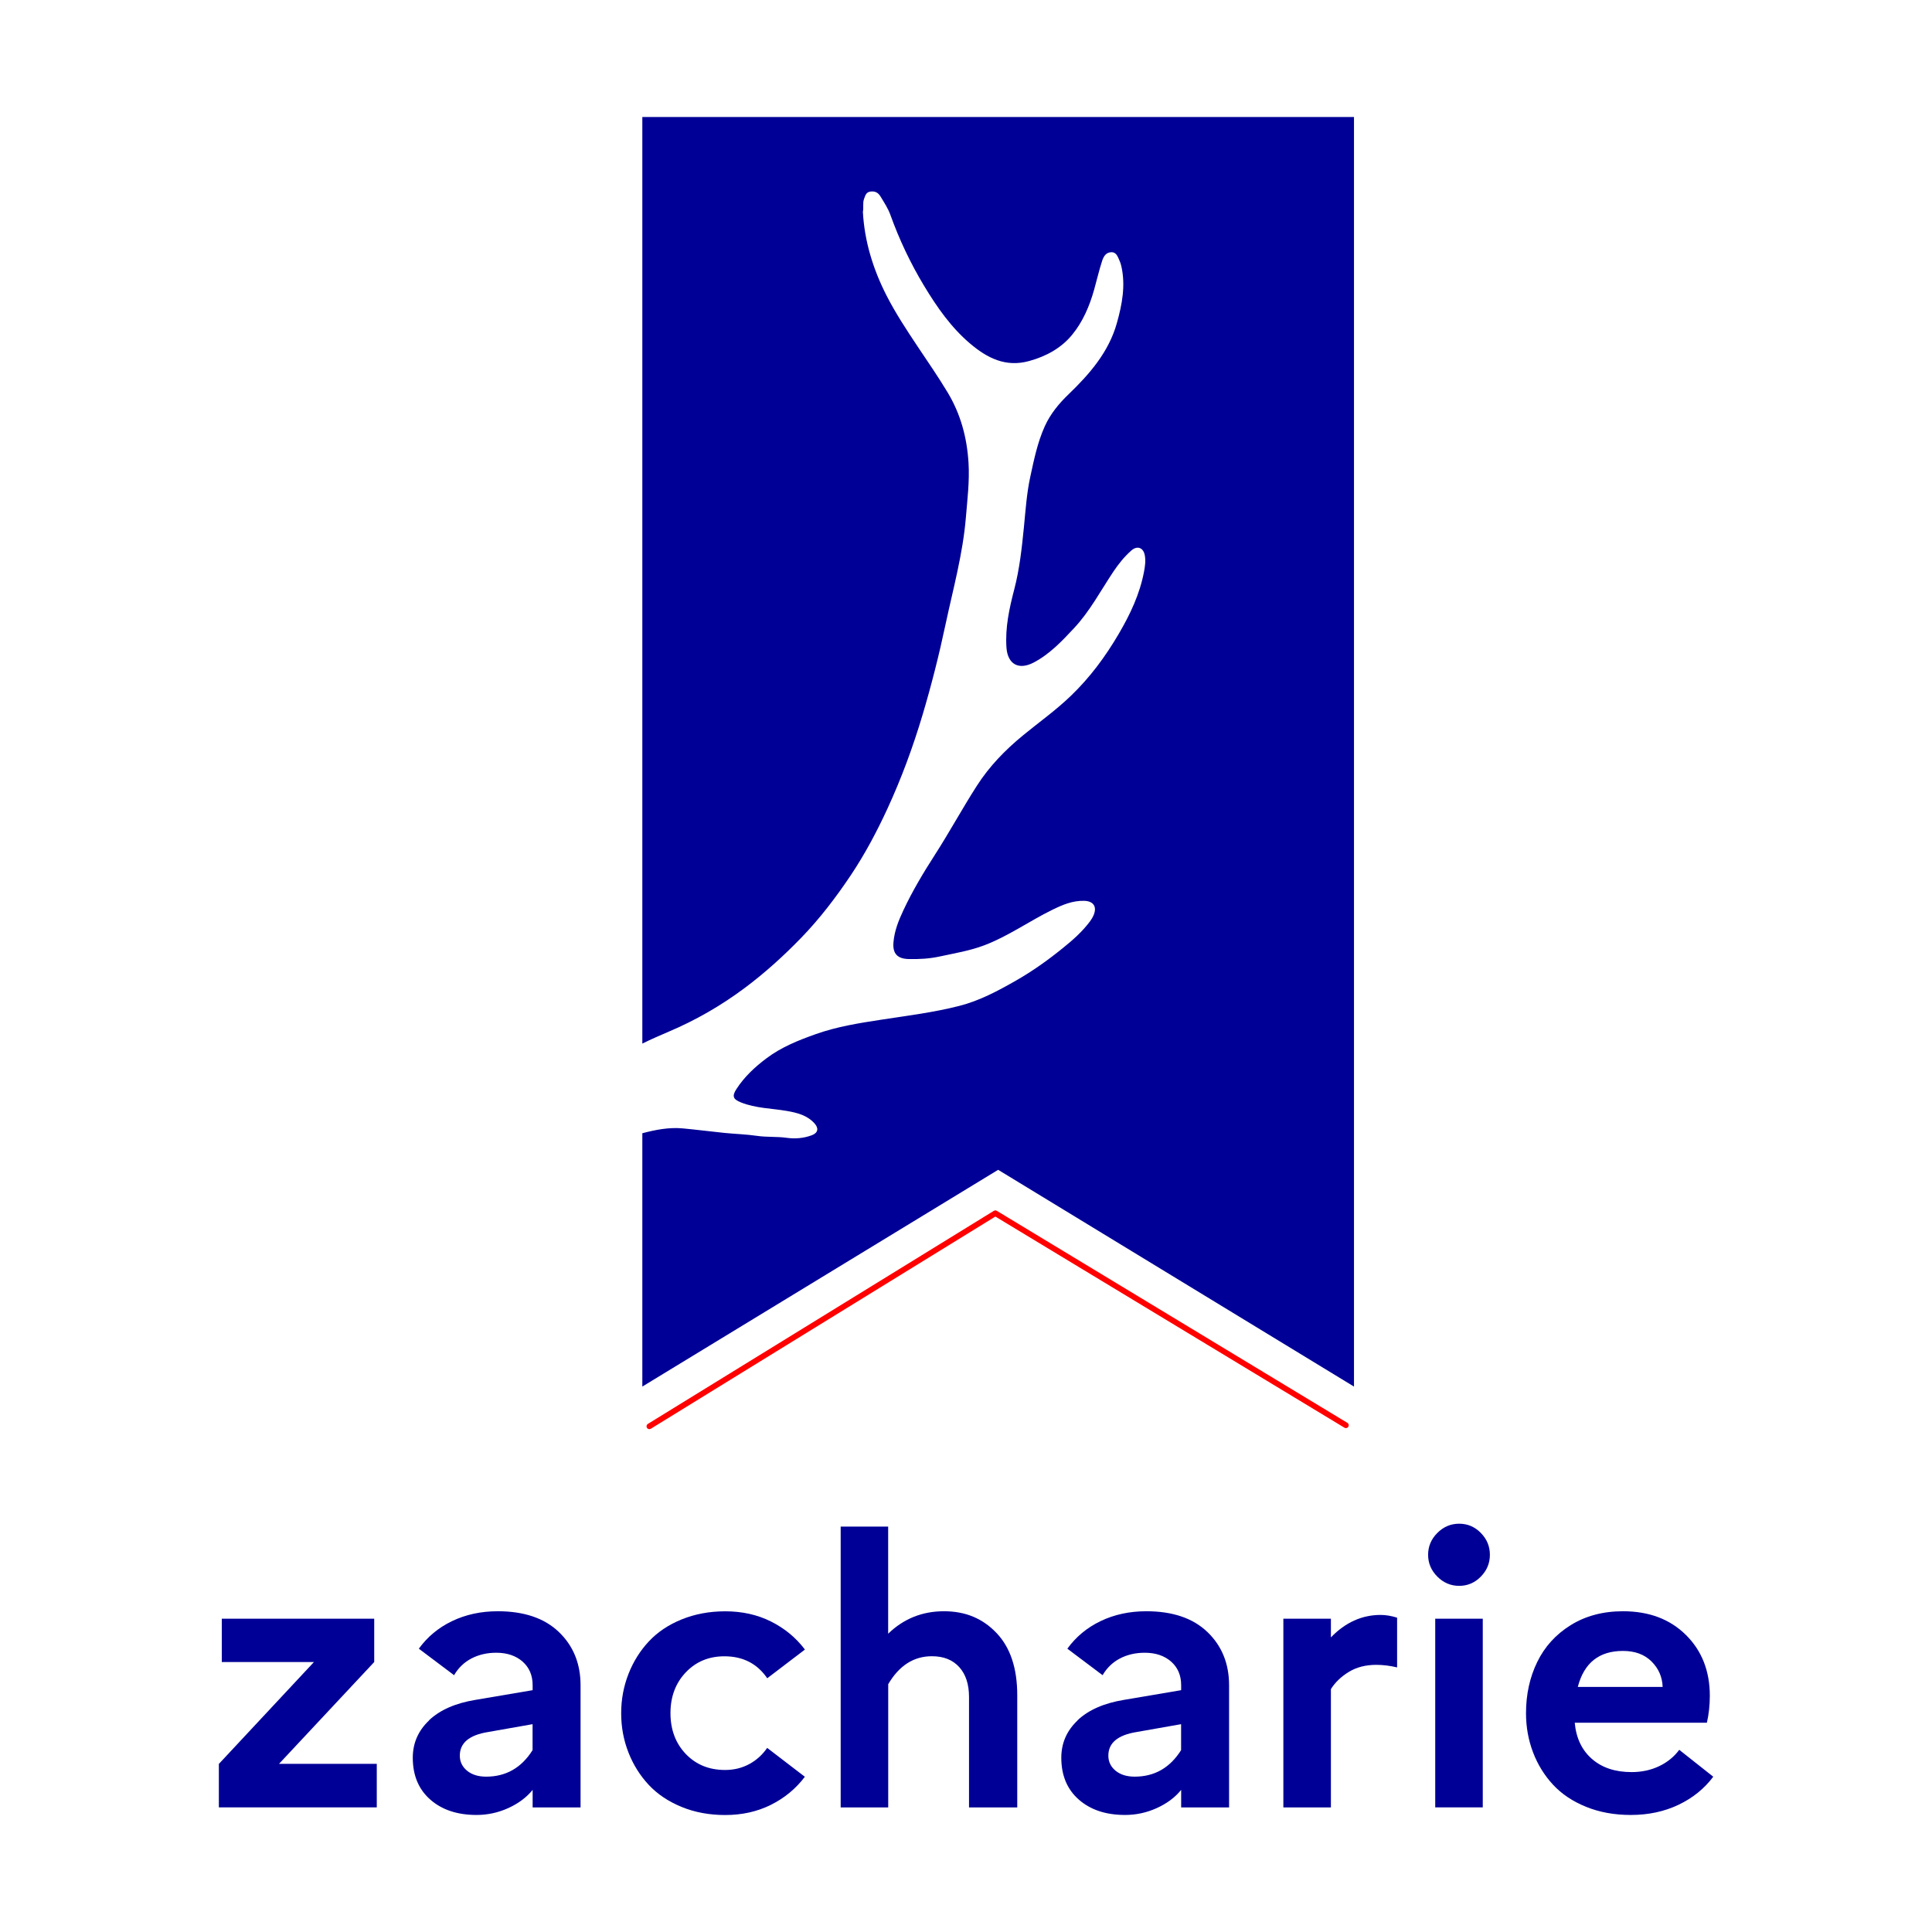
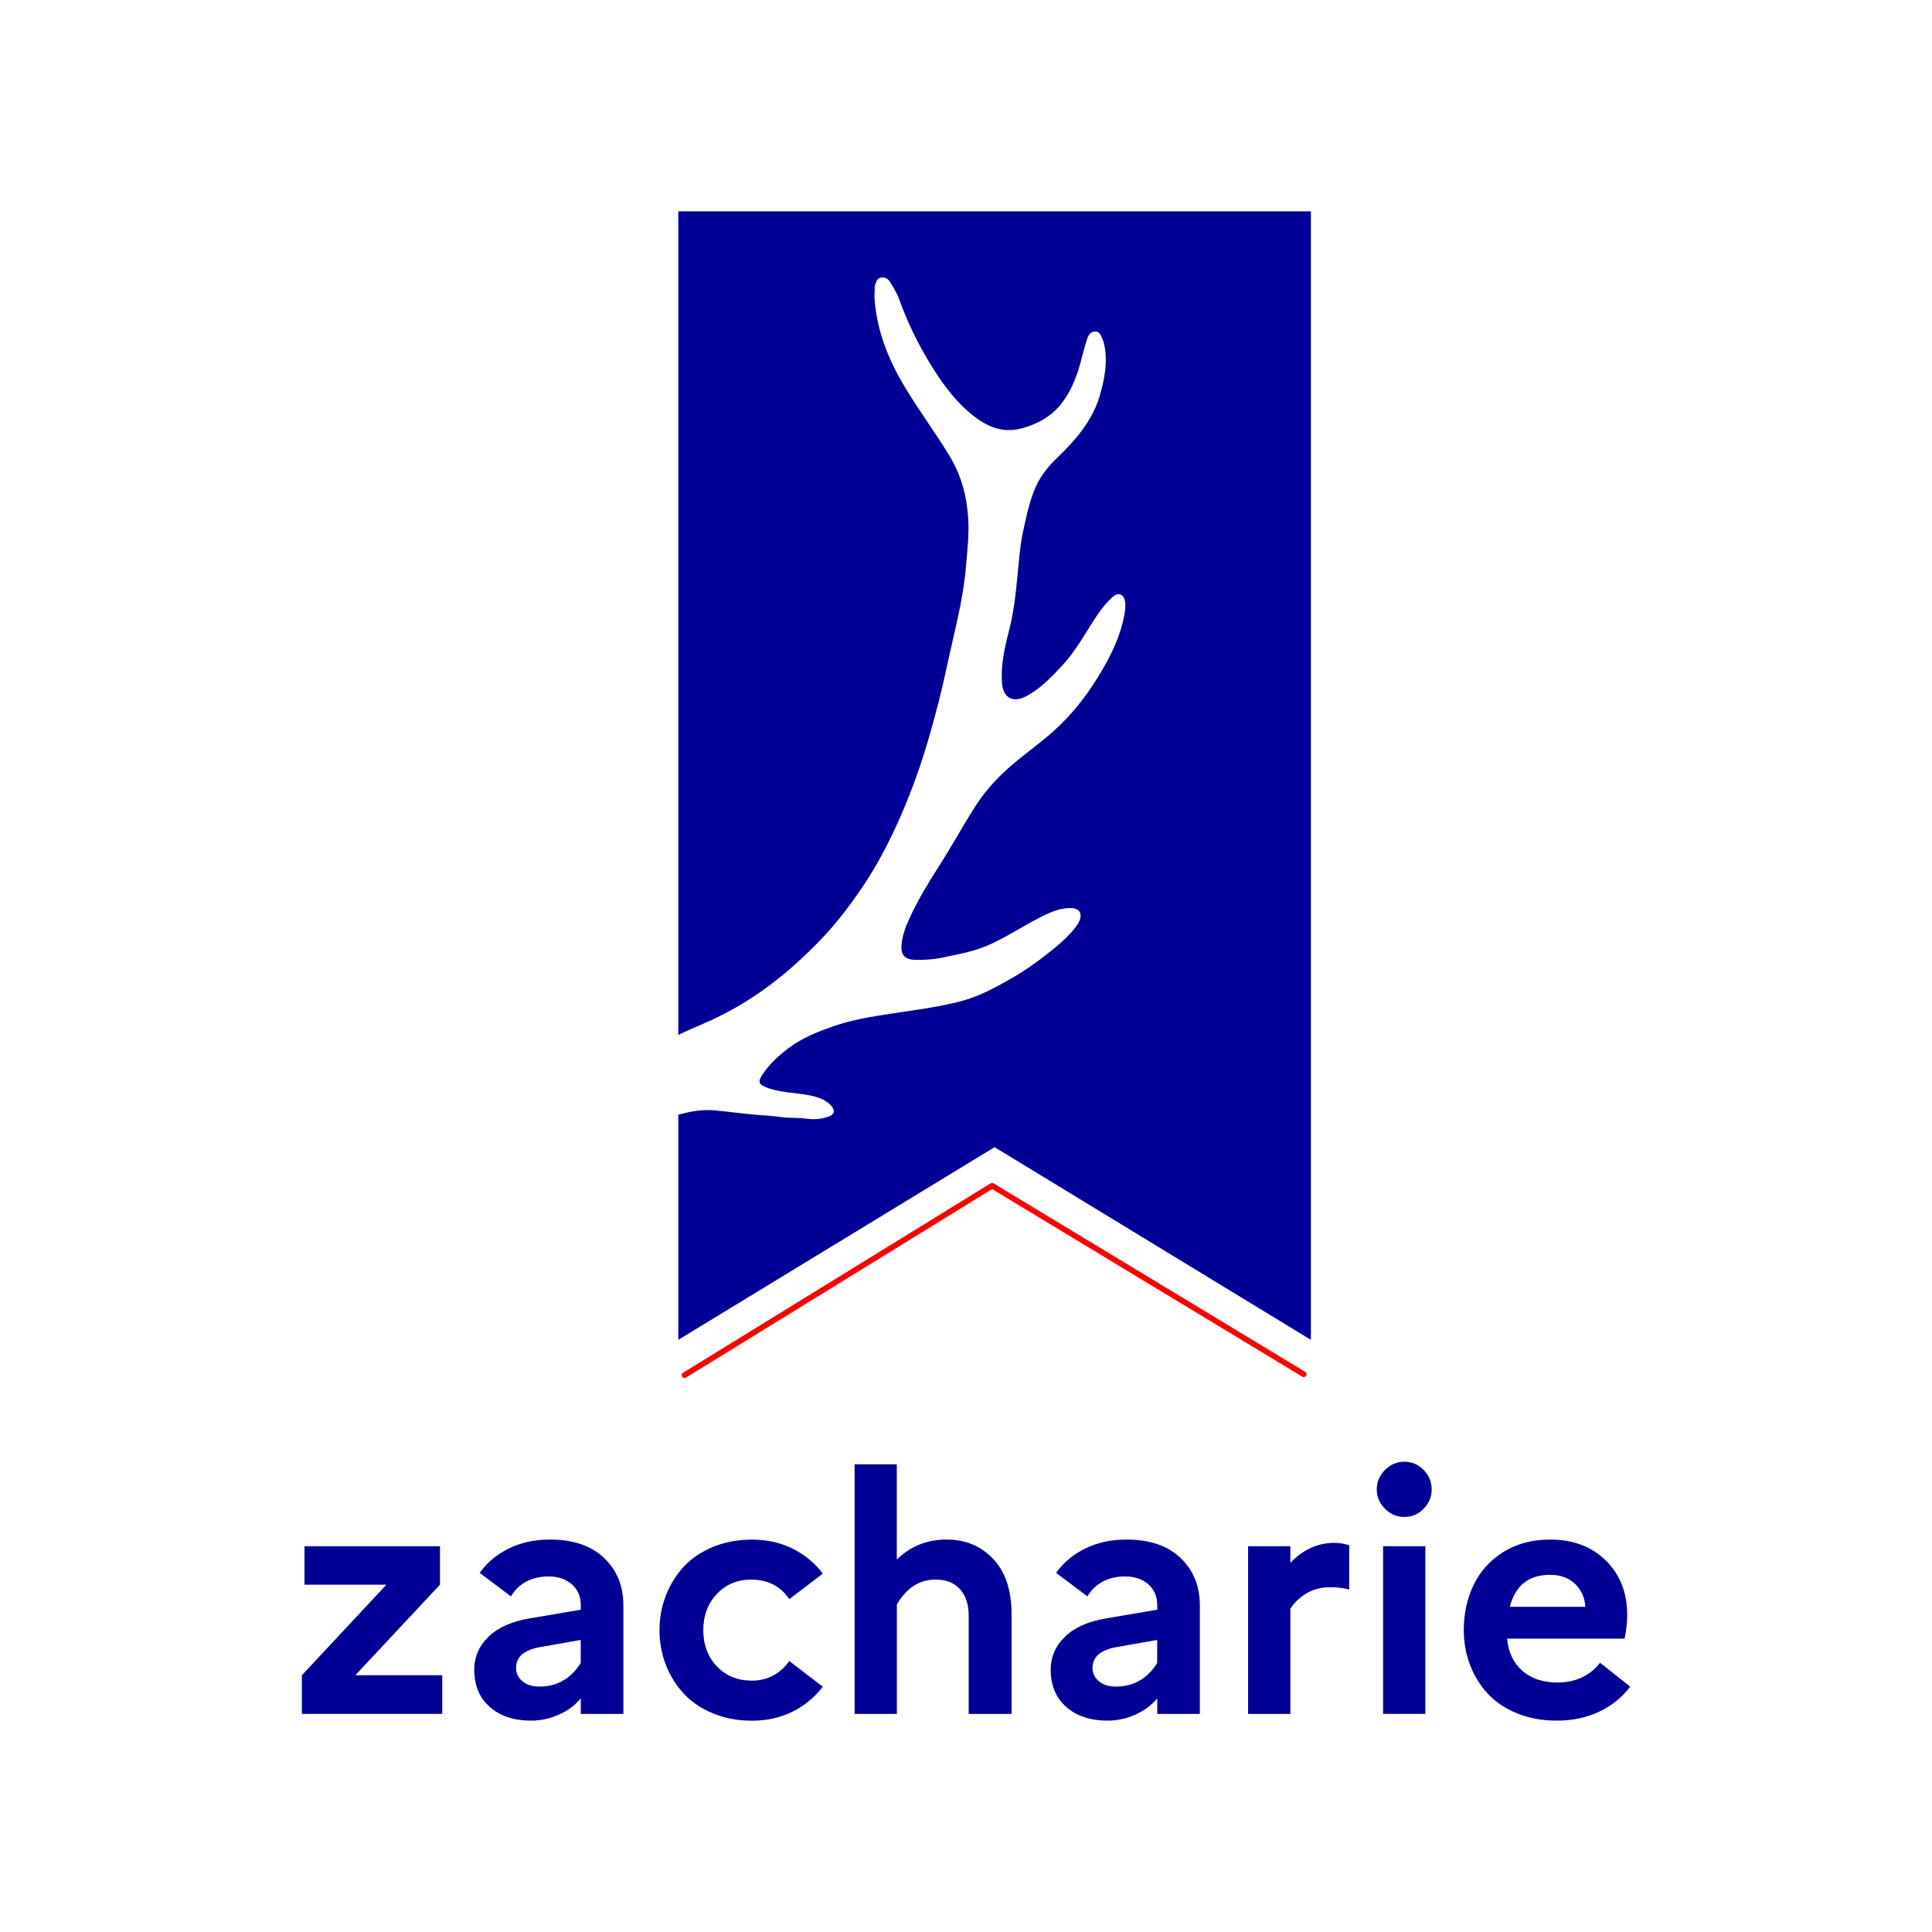
<svg xmlns="http://www.w3.org/2000/svg" width="1024" height="1024" viewBox="0 0 1024 1024" fill="none">
  <rect width="1024" height="1024" fill="white" />
-   <path d="M116.033 934.883L166.399 880.912H117.554V857.962H198.344V880.912L147.879 934.883H199.7V957.933H116V934.883H116.033Z" fill="#000096" />
-   <path d="M227.413 911.767C233.2 906.31 241.401 902.706 252.083 900.953L282.309 895.827V893.214C282.309 887.989 280.523 883.789 276.985 880.681C273.446 877.572 268.783 875.985 263.029 875.985C258.135 875.985 253.736 877.01 249.867 879.027C245.998 881.045 242.923 884.021 240.674 887.89L221.989 873.835C226.52 867.585 232.373 862.691 239.616 859.218C246.858 855.746 254.927 853.993 263.823 853.993C277.778 853.993 288.592 857.664 296.231 865.006C303.871 872.347 307.707 881.739 307.707 893.247V957.965H282.309V948.673C279.068 952.674 274.769 955.882 269.379 958.329C263.988 960.776 258.366 961.967 252.579 961.967C242.427 961.967 234.258 959.255 228.074 953.832C221.89 948.408 218.781 941.001 218.781 931.642C218.781 923.903 221.659 917.289 227.446 911.833L227.413 911.767ZM247.552 938.52C250.099 940.604 253.472 941.662 257.672 941.662C268.188 941.662 276.389 936.966 282.276 927.607V913.85L258.631 918.017C248.677 919.637 243.716 923.804 243.716 930.517C243.716 933.758 245.006 936.404 247.552 938.52Z" fill="#000096" />
-   <path d="M333.105 887.229C335.651 880.714 339.256 874.96 343.852 870.032C348.449 865.105 354.269 861.17 361.28 858.326C368.291 855.482 375.996 854.026 384.396 854.026C393.325 854.026 401.394 855.812 408.603 859.417C415.813 863.022 421.831 867.949 426.627 874.298L406.652 889.511C401.361 881.772 393.788 877.87 383.966 877.87C375.699 877.87 368.853 880.714 363.463 886.402C358.072 892.09 355.361 899.299 355.361 907.997C355.361 916.694 358.072 924.003 363.496 929.658C368.919 935.313 375.864 938.123 384.33 938.123C389.059 938.123 393.325 937.065 397.161 934.982C400.997 932.898 404.139 930.021 406.619 926.417L426.593 941.728C421.798 948.044 415.813 953.005 408.57 956.61C401.328 960.214 393.259 962 384.363 962C375.963 962 368.258 960.578 361.247 957.701C354.236 954.824 348.416 950.922 343.819 945.994C339.222 941.067 335.618 935.313 333.071 928.798C330.525 922.283 329.235 915.371 329.235 908.063C329.235 900.754 330.525 893.843 333.071 887.328L333.105 887.229Z" fill="#000096" />
-   <path d="M445.542 809.117H470.742V865.899C478.943 857.962 488.798 853.994 500.306 853.994C511.815 853.994 520.909 857.863 528.217 865.568C535.526 873.273 539.164 884.253 539.164 898.473V957.966H513.601V899.432C513.601 892.718 511.881 887.427 508.409 883.591C504.936 879.755 500.141 877.837 493.924 877.837C484.301 877.837 476.595 882.764 470.775 892.652V957.966H445.576V809.151L445.542 809.117Z" fill="#000096" />
-   <path d="M571.142 911.767C576.93 906.31 585.131 902.706 595.813 900.953L626.039 895.827V893.214C626.039 887.989 624.253 883.789 620.714 880.681C617.176 877.572 612.513 875.985 606.759 875.985C601.864 875.985 597.466 877.01 593.597 879.027C589.728 881.045 586.652 884.021 584.403 887.89L565.719 873.835C570.249 867.585 576.103 862.691 583.345 859.218C590.588 855.746 598.657 853.993 607.552 853.993C621.508 853.993 632.322 857.664 639.961 865.006C647.6 872.347 651.436 881.739 651.436 893.247V957.965H626.039V948.673C622.798 952.674 618.499 955.882 613.108 958.329C607.718 960.776 602.096 961.967 596.309 961.967C586.156 961.967 577.988 959.255 571.804 953.832C565.62 948.408 562.511 941.001 562.511 931.642C562.511 923.903 565.388 917.289 571.175 911.833L571.142 911.767ZM591.282 938.52C593.828 940.604 597.202 941.662 601.401 941.662C611.918 941.662 620.119 936.966 626.005 927.607V913.85L602.36 918.017C592.406 919.637 587.446 923.804 587.446 930.517C587.446 933.758 588.736 936.404 591.282 938.52Z" fill="#000096" />
-   <path d="M680.207 857.962H705.406V867.85C713.079 859.913 721.875 855.945 731.763 855.945C734.541 855.945 737.451 856.441 740.494 857.4V883.756C736.757 882.864 733.053 882.401 729.448 882.401C723.826 882.401 718.965 883.657 714.864 886.171C710.764 888.684 707.622 891.726 705.406 895.265V957.965H680.207V857.995V857.962Z" fill="#000096" />
-   <path d="M761.824 812.491C765.098 809.217 768.934 807.596 773.399 807.596C777.863 807.596 781.666 809.217 784.874 812.491C788.082 815.765 789.669 819.601 789.669 824.065C789.669 828.53 788.082 832.366 784.874 835.64C781.666 838.914 777.863 840.534 773.399 840.534C768.934 840.534 765.098 838.914 761.824 835.64C758.55 832.366 756.93 828.53 756.93 824.065C756.93 819.601 758.55 815.765 761.824 812.491ZM760.7 857.962H785.899V957.932H760.7V857.962Z" fill="#000096" />
-   <path d="M814.769 880.879C818.705 872.777 824.624 866.262 832.495 861.368C840.365 856.474 849.625 853.993 860.207 853.993C873.965 853.993 885.076 858.16 893.542 866.527C902.008 874.894 906.241 885.674 906.241 898.836C906.241 903.797 905.712 908.559 904.687 913.089H834.644C835.405 921.291 838.48 927.706 843.838 932.336C849.195 936.966 856.173 939.248 864.771 939.248C870.128 939.248 875.023 938.19 879.388 936.106C883.753 934.023 887.325 931.113 890.037 927.442L908.06 941.695C903.331 948.011 897.213 952.972 889.64 956.577C882.067 960.181 873.667 961.967 864.341 961.967C855.677 961.967 847.806 960.545 840.696 957.668C833.586 954.791 827.733 950.888 823.169 945.961C818.605 941.034 815.034 935.312 812.554 928.798C810.073 922.283 808.817 915.371 808.817 908.03C808.817 898.076 810.801 889.048 814.736 880.945L814.769 880.879ZM881.24 894.107C881.042 888.816 879.09 884.319 875.32 880.582C871.55 876.845 866.524 875.026 860.207 875.026C847.542 875.026 839.572 881.375 836.265 894.107H881.207H881.24Z" fill="#000096" />
-   <path d="M340.446 62V553.123C345.043 550.841 349.739 548.824 354.435 546.806C368.787 540.721 382.147 533.016 394.615 523.723C405.396 515.687 415.317 506.692 424.675 497.036C434.53 486.85 443.095 475.607 450.933 463.9C458.407 452.722 464.756 440.784 470.378 428.581C477.786 412.509 483.904 395.908 488.963 378.943C493.659 363.202 497.694 347.262 501.1 331.19C505.135 312.274 510.36 293.556 511.947 274.144C512.741 264.521 513.931 254.997 513.336 245.241C512.509 231.881 509.169 219.479 502.291 208.037C497.297 199.737 491.807 191.8 486.417 183.731C480.531 174.901 474.677 166.038 469.816 156.514C462.673 142.459 458.175 127.743 457.348 112.266C457.845 109.819 457.15 107.637 457.944 105.487C458.605 103.701 459.002 101.882 461.251 101.552C463.632 101.188 465.418 101.982 466.707 104.164C468.592 107.306 470.643 110.348 471.899 113.821C476.628 126.983 482.581 139.549 489.823 151.554C496.636 162.83 504.109 173.578 514.229 182.143C523.224 189.749 533.013 194.809 545.513 191.337C554.475 188.857 562.346 184.59 568.199 177.514C573.953 170.536 577.492 162.169 579.939 153.439C581.328 148.478 582.485 143.451 584.073 138.524C584.767 136.341 585.892 133.927 588.703 133.696C591.646 133.431 592.373 135.945 593.299 137.995C593.762 138.954 594.093 140.012 594.324 141.037C596.672 151.322 594.721 161.441 591.976 171.197C587.71 186.509 577.558 198.215 566.347 208.996C561.188 213.957 556.691 219.413 553.714 226.027C549.878 234.559 548.026 243.687 546.075 252.682C544.157 261.511 543.562 270.639 542.669 279.667C541.578 290.613 540.387 301.559 537.609 312.241C534.964 322.393 532.715 332.612 533.443 343.194C534.071 352.123 539.957 355.298 547.861 351.164C556.327 346.733 562.875 339.788 569.29 332.909C577.624 324.014 583.312 313.167 590.025 303.113C592.803 298.947 595.912 295.044 599.682 291.737C602.79 289.026 606.031 290.282 606.759 294.284C607.321 297.227 606.891 300.104 606.362 302.981C604.113 314.82 599.087 325.502 593.035 335.82C585.991 347.89 577.756 359.002 567.703 368.691C559.733 376.396 550.672 382.812 542.107 389.856C532.715 397.561 524.381 406.16 517.8 416.411C510.062 428.449 503.25 441.048 495.478 453.119C489.393 462.577 483.573 472.3 478.778 482.551C476.231 487.975 474.049 493.431 473.553 499.483C473.057 505.369 475.57 508.147 481.556 508.313C487.111 508.445 492.634 508.147 498.058 506.957C506.028 505.237 514.13 503.914 521.769 501.004C534.468 496.176 545.579 488.173 557.749 482.221C563.139 479.575 568.497 477.293 574.648 477.458C579.509 477.591 581.526 480.501 579.674 484.965C579.178 486.156 578.484 487.313 577.723 488.338C573.656 493.795 568.596 498.259 563.338 502.492C555.5 508.842 547.266 514.728 538.502 519.722C528.945 525.178 519.222 530.404 508.442 533.148C494.85 536.621 480.927 538.34 467.104 540.457C455.43 542.243 443.757 544.094 432.513 548.063C423.187 551.37 414.126 554.975 406.156 560.993C400.038 565.59 394.482 570.782 390.316 577.231C387.835 581.067 388.596 582.654 392.73 584.308C400.567 587.449 408.967 587.416 417.135 588.838C422.559 589.797 427.718 591.087 431.62 595.32C434.034 597.932 433.67 600.38 430.363 601.669C426.031 603.323 421.434 603.687 416.871 603.058C411.679 602.331 406.454 602.794 401.295 602.033C395.607 601.206 389.82 601.041 384.098 600.479C376.658 599.718 369.25 598.759 361.842 598.065C354.534 597.403 347.457 598.792 340.446 600.644V734.908L529.044 620.023L717.642 734.908V62H340.446Z" fill="#000096" />
-   <path d="M344.183 755.974L527.556 643.04L713.343 755.412" stroke="#FF0000" stroke-width="3" stroke-linecap="round" stroke-linejoin="round" />
+   <path d="M160.029 887.896L204.799 839.922H161.382V819.522H233.195V839.922L188.337 887.896H234.4V908.384H160V887.896H160.029Z" fill="#000096" />
+   <path d="M259.034 867.348C264.178 862.498 271.468 859.294 280.963 857.736L307.83 853.18V850.857C307.83 846.213 306.243 842.48 303.098 839.716C299.952 836.953 295.807 835.542 290.693 835.542C286.342 835.542 282.432 836.453 278.993 838.247C275.554 840.04 272.82 842.685 270.821 846.125L254.213 833.631C258.24 828.076 263.443 823.725 269.881 820.639C276.318 817.552 283.491 815.994 291.398 815.994C303.803 815.994 313.415 819.257 320.206 825.783C326.996 832.309 330.406 840.657 330.406 850.887V908.414H307.83V900.154C304.949 903.71 301.128 906.562 296.337 908.737C291.545 910.912 286.548 911.971 281.404 911.971C272.379 911.971 265.118 909.56 259.621 904.739C254.125 899.918 251.361 893.334 251.361 885.015C251.361 878.136 253.919 872.257 259.063 867.407L259.034 867.348ZM276.935 891.129C279.199 892.981 282.197 893.922 285.931 893.922C295.278 893.922 302.568 889.748 307.801 881.429V869.2L286.783 872.904C277.935 874.344 273.526 878.048 273.526 884.015C273.526 886.896 274.672 889.248 276.935 891.129Z" fill="#000096" />
+   <path d="M352.982 845.537C355.245 839.746 358.449 834.631 362.535 830.251C366.621 825.871 371.795 822.373 378.027 819.845C384.259 817.317 391.108 816.024 398.574 816.024C406.511 816.024 413.684 817.611 420.092 820.815C426.5 824.019 431.85 828.399 436.112 834.043L418.358 847.565C413.654 840.686 406.923 837.218 398.192 837.218C390.843 837.218 384.758 839.746 379.967 844.802C375.175 849.858 372.765 856.266 372.765 863.997C372.765 871.728 375.175 878.225 379.996 883.251C384.817 888.278 390.99 890.776 398.516 890.776C402.719 890.776 406.511 889.836 409.921 887.984C413.331 886.132 416.123 883.575 418.328 880.37L436.083 893.981C431.821 899.595 426.5 904.004 420.062 907.209C413.625 910.413 406.452 912 398.545 912C391.078 912 384.229 910.736 377.997 908.179C371.766 905.621 366.592 902.153 362.506 897.773C358.42 893.393 355.216 888.278 352.952 882.487C350.689 876.696 349.543 870.552 349.543 864.056C349.543 857.559 350.689 851.416 352.952 845.625L352.982 845.537Z" fill="#000096" />
+   <path d="M452.927 776.104H475.326V826.577C482.616 819.522 491.376 815.994 501.606 815.994C511.835 815.994 519.919 819.434 526.416 826.283C532.912 833.132 536.145 842.891 536.145 855.531V908.414H513.423V856.384C513.423 850.416 511.894 845.713 508.808 842.303C505.721 838.893 501.459 837.188 495.932 837.188C487.378 837.188 480.529 841.568 475.355 850.358V908.414H452.956V776.134L452.927 776.104Z" fill="#000096" />
+   <path d="M564.571 867.348C569.715 862.498 577.005 859.294 586.5 857.736L613.368 853.18V850.857C613.368 846.213 611.78 842.48 608.635 839.716C605.49 836.953 601.345 835.542 596.23 835.542C591.88 835.542 587.97 836.453 584.531 838.247C581.091 840.04 578.358 842.685 576.359 846.125L559.75 833.631C563.777 828.076 568.98 823.725 575.418 820.639C581.856 817.552 589.028 815.994 596.936 815.994C609.341 815.994 618.953 819.257 625.743 825.783C632.534 832.309 635.943 840.657 635.943 850.887V908.414H613.368V900.154C610.487 903.71 606.665 906.562 601.874 908.737C597.083 910.912 592.085 911.971 586.941 911.971C577.917 911.971 570.656 909.56 565.159 904.739C559.662 899.918 556.899 893.334 556.899 885.015C556.899 878.136 559.456 872.257 564.6 867.407L564.571 867.348ZM582.473 891.129C584.736 892.981 587.735 893.922 591.468 893.922C600.816 893.922 608.106 889.748 613.338 881.429V869.2L592.32 872.904C583.472 874.344 579.063 878.048 579.063 884.015C579.063 886.896 580.209 889.248 582.473 891.129Z" fill="#000096" />
+   <path d="M661.517 819.522H683.917V828.311C690.737 821.256 698.556 817.729 707.345 817.729C709.814 817.729 712.401 818.169 715.105 819.022V842.45C711.784 841.657 708.491 841.245 705.287 841.245C700.29 841.245 695.969 842.362 692.324 844.596C688.679 846.83 685.886 849.535 683.917 852.68V908.414H661.517V819.551V819.522Z" fill="#000096" />
+   <path d="M734.066 779.103C736.976 776.193 740.386 774.752 744.354 774.752C748.323 774.752 751.703 776.193 754.555 779.103C757.406 782.013 758.817 785.423 758.817 789.391C758.817 793.36 757.406 796.769 754.555 799.68C751.703 802.59 748.323 804.03 744.354 804.03C740.386 804.03 736.976 802.59 734.066 799.68C731.156 796.769 729.715 793.36 729.715 789.391C729.715 785.423 731.156 782.013 734.066 779.103ZM733.066 819.522H755.466V908.384H733.066V819.522Z" fill="#000096" />
+   <path d="M781.128 839.893C784.626 832.691 789.888 826.9 796.884 822.549C803.88 818.199 812.111 815.994 821.518 815.994C833.746 815.994 843.623 819.698 851.148 827.135C858.674 834.572 862.436 844.155 862.436 855.855C862.436 860.264 861.966 864.497 861.055 868.524H798.795C799.471 875.814 802.205 881.517 806.967 885.632C811.729 889.748 817.931 891.776 825.574 891.776C830.336 891.776 834.687 890.835 838.567 888.983C842.447 887.131 845.622 884.545 848.033 881.282L864.053 893.951C859.849 899.566 854.411 903.975 847.68 907.179C840.948 910.383 833.482 911.971 825.192 911.971C817.491 911.971 810.494 910.707 804.174 908.149C797.854 905.592 792.651 902.123 788.595 897.743C784.538 893.363 781.363 888.278 779.159 882.487C776.954 876.696 775.837 870.552 775.837 864.026C775.837 855.178 777.601 847.153 781.099 839.952L781.128 839.893ZM840.213 851.651C840.037 846.948 838.303 842.95 834.951 839.628C831.6 836.306 827.132 834.69 821.518 834.69C810.259 834.69 803.175 840.334 800.235 851.651H840.184H840.213Z" fill="#000096" />
+   <path d="M359.508 112V548.553C363.594 546.525 367.768 544.732 371.942 542.939C384.7 537.53 396.575 530.681 407.657 522.421C417.24 515.278 426.059 507.282 434.378 498.699C443.138 489.645 450.751 479.65 457.718 469.244C464.362 459.309 470.005 448.697 475.003 437.85C481.587 423.564 487.026 408.807 491.523 393.727C495.697 379.735 499.283 365.566 502.311 351.28C505.897 334.466 510.542 317.828 511.953 300.573C512.658 292.018 513.717 283.552 513.188 274.881C512.453 263.005 509.484 251.982 503.369 241.811C498.931 234.433 494.051 227.378 489.26 220.205C484.027 212.356 478.824 204.478 474.503 196.013C468.154 183.519 464.156 170.438 463.421 156.681C463.862 154.506 463.244 152.566 463.95 150.655C464.538 149.068 464.891 147.451 466.89 147.157C469.006 146.834 470.593 147.539 471.74 149.479C473.415 152.272 475.238 154.976 476.355 158.063C480.558 169.762 485.85 180.933 492.287 191.603C498.343 201.627 504.986 211.181 513.981 218.794C521.977 225.555 530.678 230.053 541.789 226.966C549.756 224.761 556.752 220.969 561.955 214.679C567.07 208.476 570.215 201.039 572.39 193.279C573.625 188.869 574.654 184.401 576.065 180.021C576.682 178.081 577.681 175.935 580.18 175.73C582.796 175.494 583.443 177.728 584.266 179.551C584.678 180.403 584.972 181.344 585.177 182.255C587.264 191.397 585.53 200.392 583.09 209.064C579.298 222.674 570.274 233.08 560.309 242.663C555.723 247.073 551.725 251.923 549.079 257.802C545.67 265.386 544.023 273.499 542.289 281.495C540.584 289.343 540.055 297.457 539.261 305.482C538.291 315.211 537.233 324.941 534.764 334.436C532.412 343.461 530.413 352.544 531.06 361.95C531.619 369.887 536.851 372.709 543.877 369.035C551.402 365.096 557.222 358.923 562.925 352.808C570.333 344.901 575.389 335.259 581.356 326.323C583.825 322.619 586.588 319.151 589.939 316.211C592.703 313.801 595.583 314.918 596.23 318.474C596.73 321.091 596.348 323.648 595.877 326.205C593.878 336.729 589.41 346.224 584.031 355.395C577.77 366.125 570.45 376.002 561.514 384.614C554.43 391.464 546.375 397.166 538.762 403.428C530.413 410.277 523.006 417.92 517.156 427.032C510.277 437.732 504.222 448.932 497.314 459.661C491.905 468.068 486.732 476.711 482.469 485.823C480.206 490.644 478.266 495.494 477.825 500.874C477.384 506.106 479.618 508.576 484.938 508.722C489.877 508.84 494.786 508.575 499.607 507.517C506.691 505.989 513.893 504.813 520.683 502.226C531.971 497.934 541.848 490.821 552.666 485.529C557.457 483.178 562.219 481.149 567.687 481.296C572.008 481.414 573.801 484.001 572.155 487.969C571.714 489.027 571.097 490.056 570.421 490.968C566.805 495.818 562.308 499.786 557.634 503.549C550.667 509.193 543.347 514.425 535.558 518.864C527.062 523.714 518.42 528.359 508.837 530.799C496.755 533.885 484.38 535.414 472.093 537.295C461.716 538.882 451.339 540.528 441.345 544.056C433.055 546.995 425.001 550.2 417.917 555.55C412.478 559.636 407.54 564.251 403.836 569.983C401.631 573.393 402.307 574.804 405.982 576.273C412.949 579.066 420.415 579.037 427.676 580.301C432.497 581.153 437.082 582.3 440.551 586.062C442.697 588.384 442.374 590.56 439.434 591.706C435.583 593.176 431.497 593.499 427.441 592.941C422.826 592.294 418.181 592.706 413.595 592.029C408.539 591.295 403.395 591.148 398.31 590.648C391.696 589.972 385.111 589.119 378.526 588.502C372.03 587.914 365.739 589.149 359.508 590.795V710.141L527.15 608.021L694.793 710.141V112H359.508Z" fill="#000096" />
+   <path d="M362.829 728.866L525.828 628.48L690.972 728.366" stroke="#FF0000" stroke-width="3" stroke-linecap="round" stroke-linejoin="round" />
</svg>
